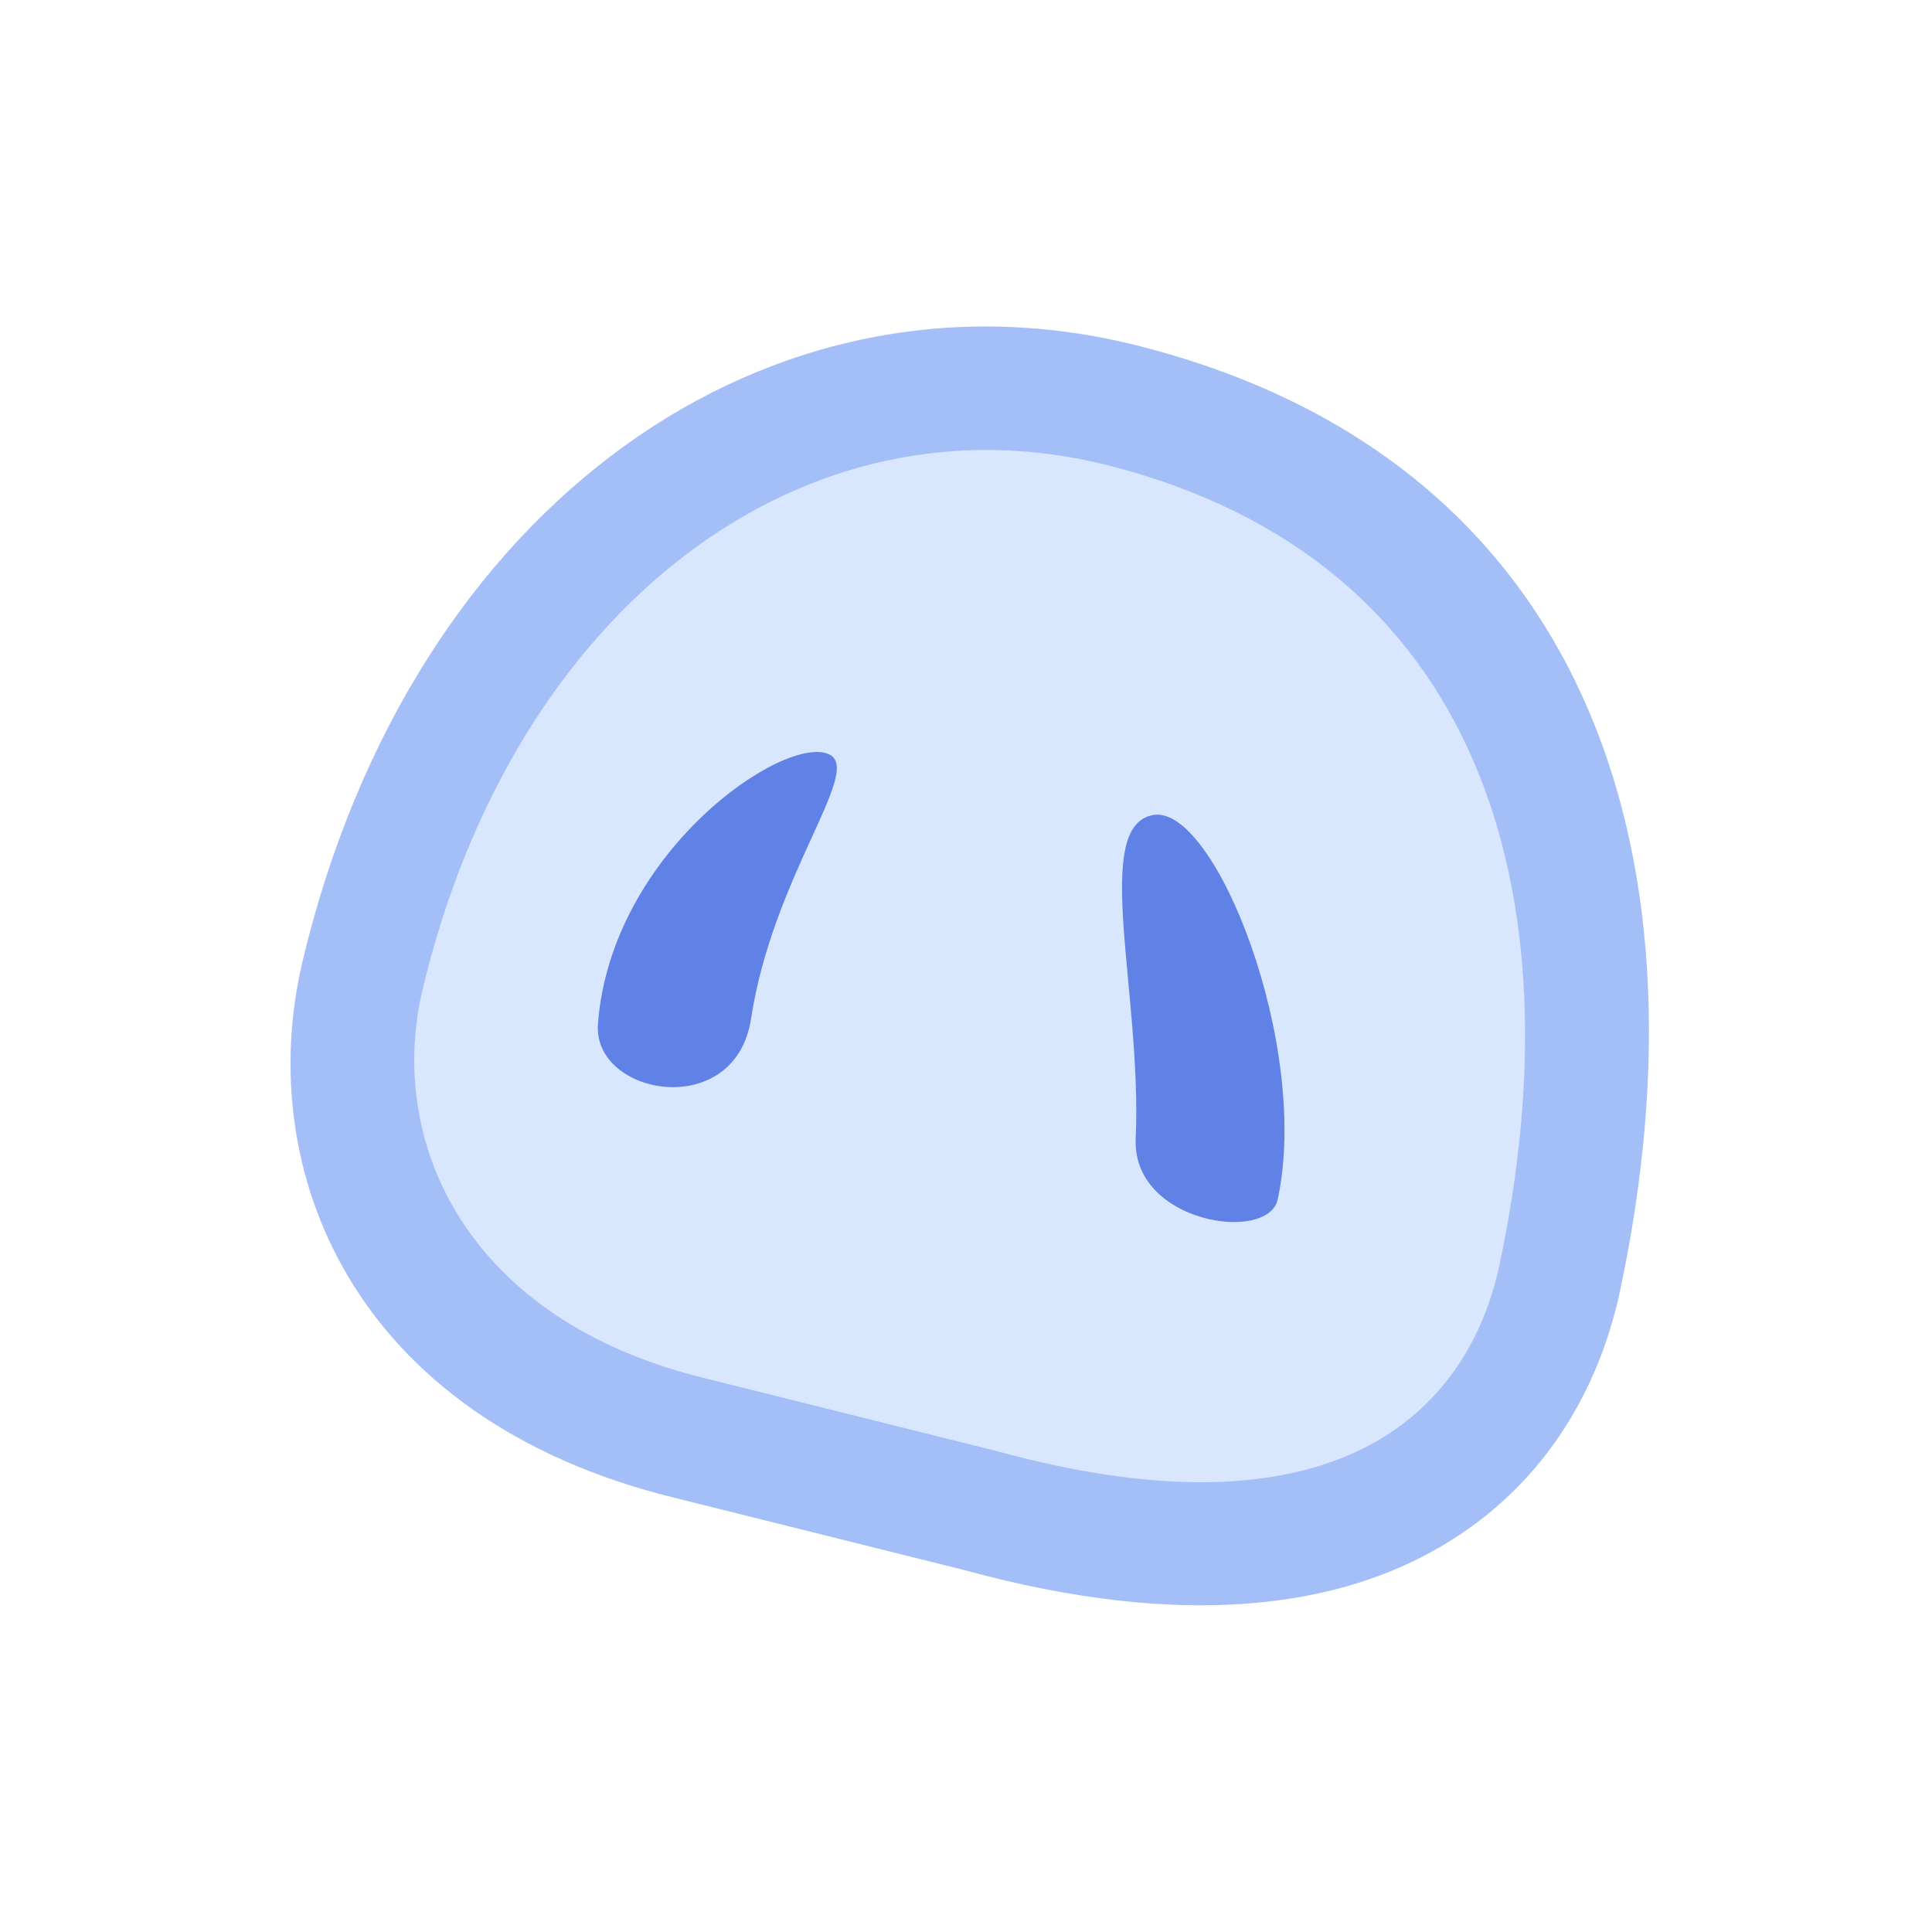
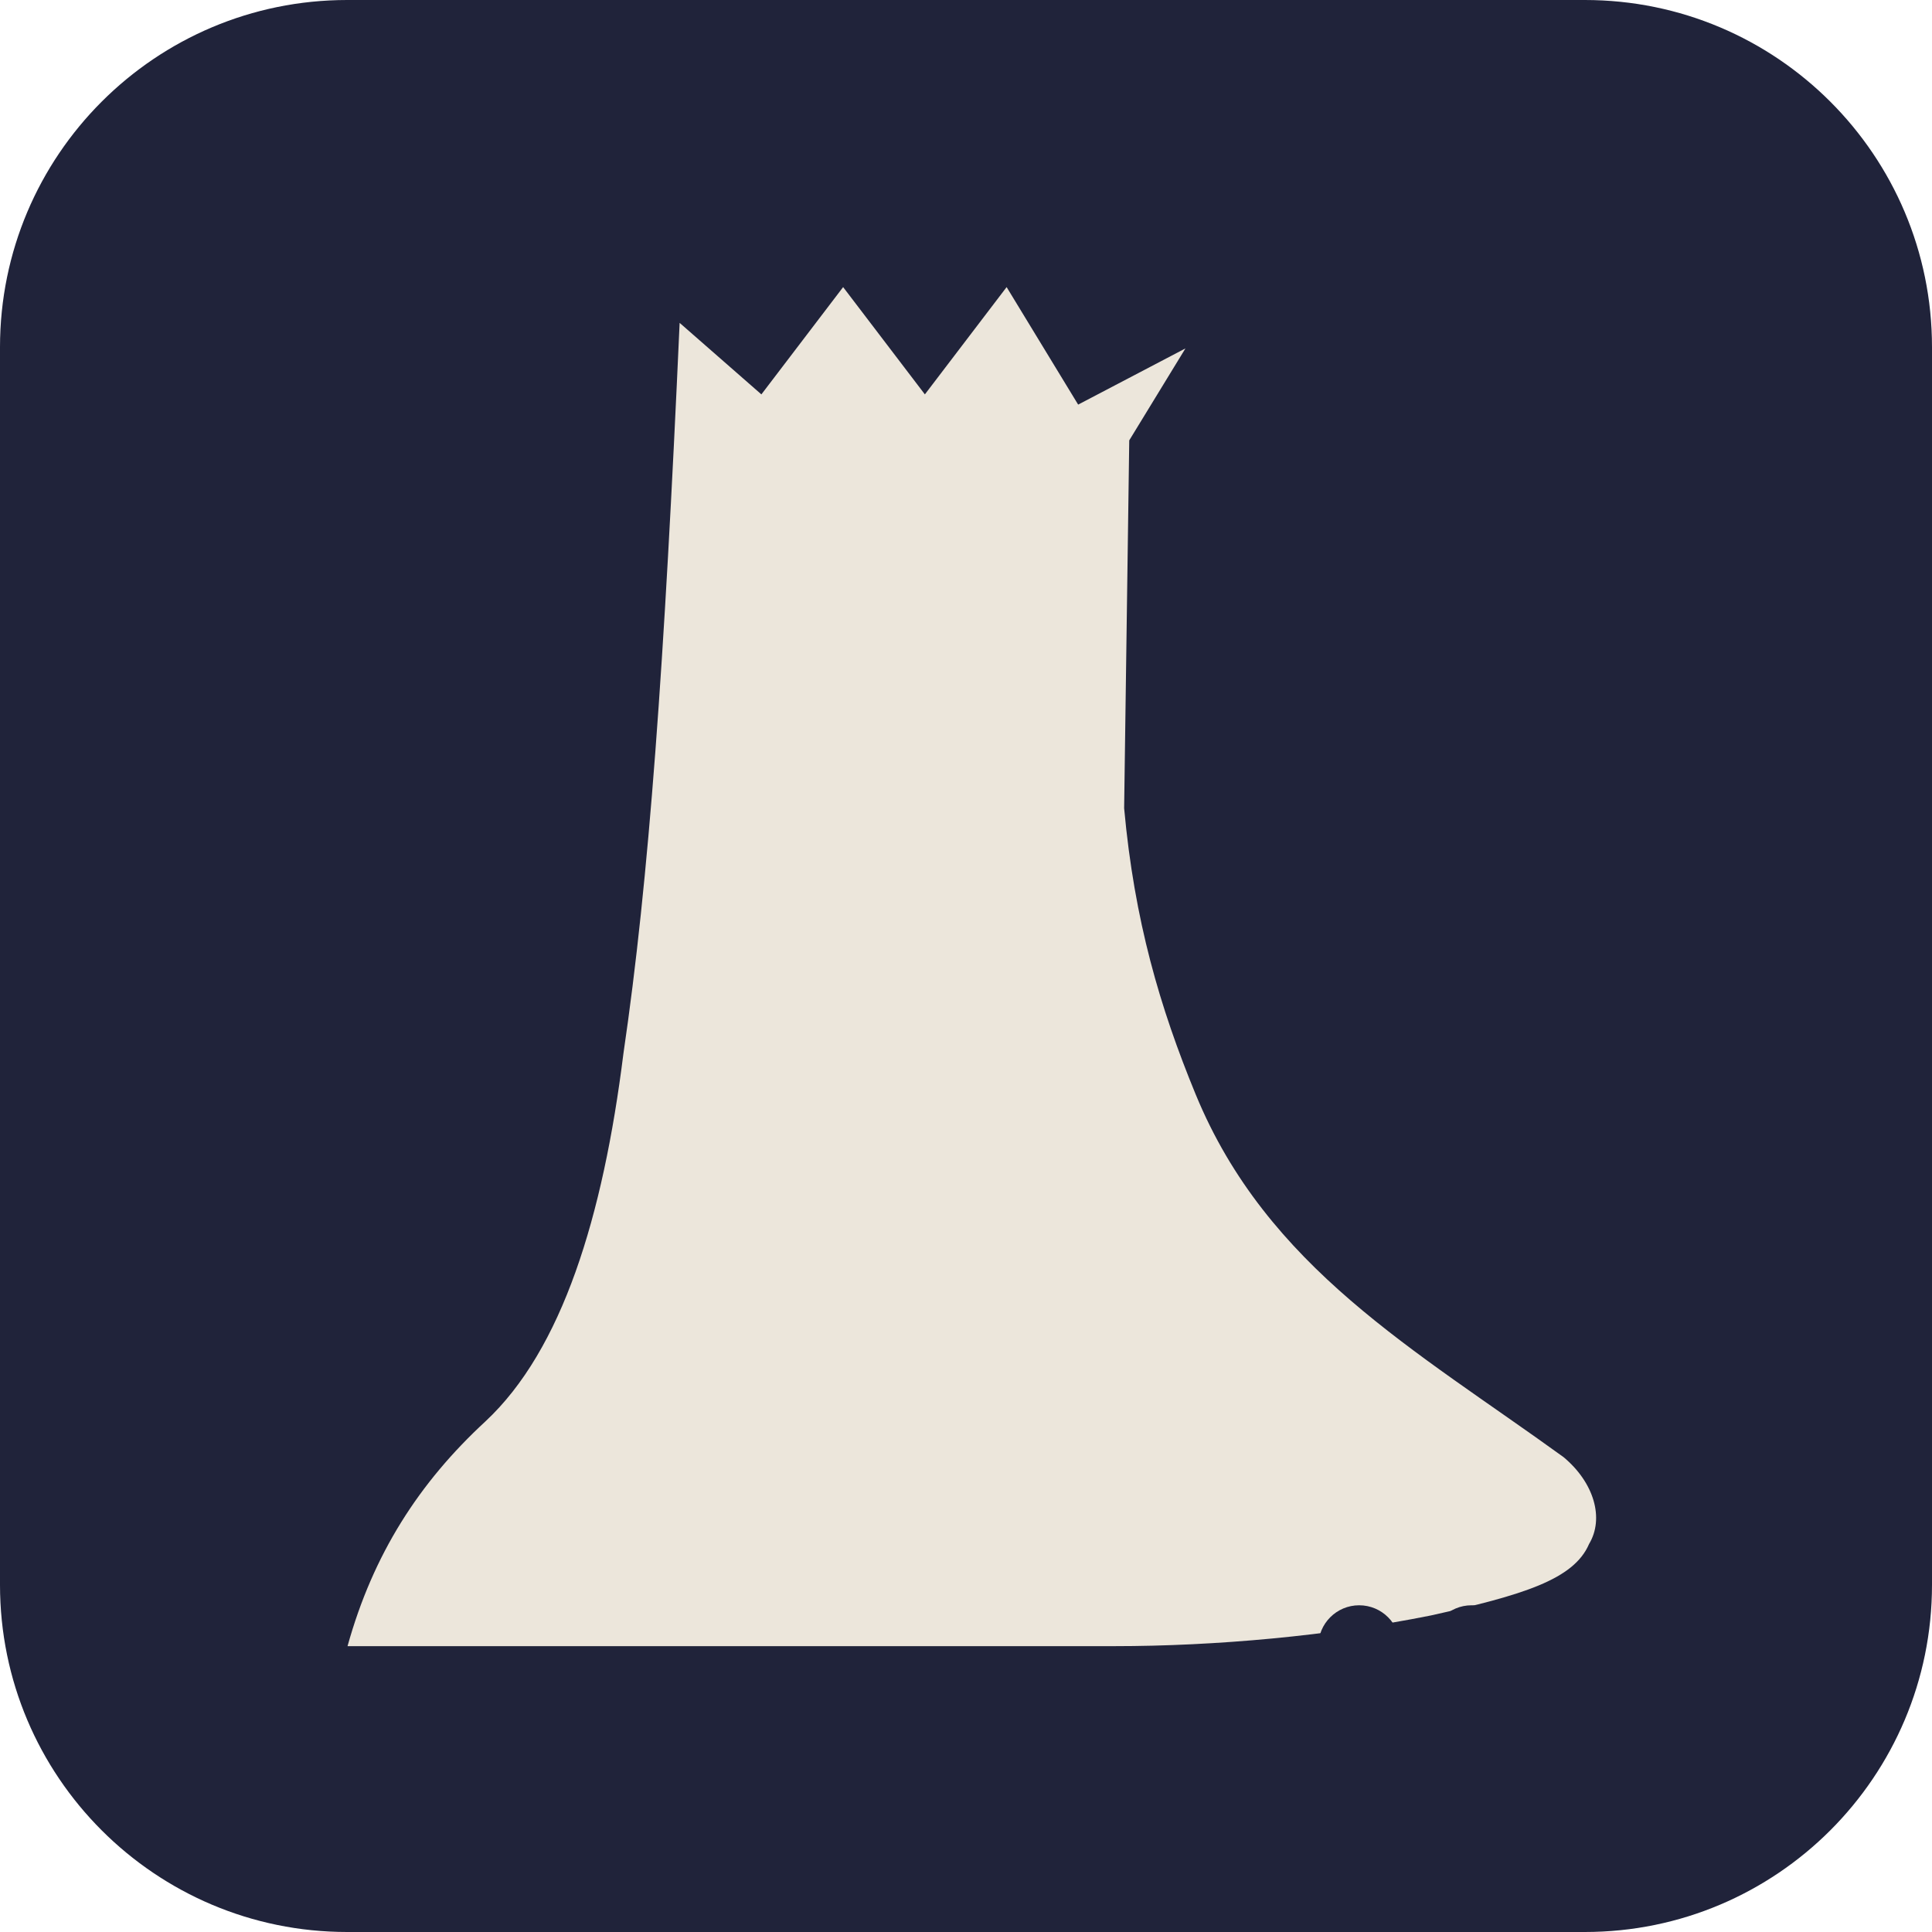
- <svg xmlns="http://www.w3.org/2000/svg" xml:space="preserve" fill-rule="evenodd" stroke-linejoin="round" stroke-miterlimit="2" clip-rule="evenodd" viewBox="0 0 64 64">
-   <path fill="#a4bff7" d="M37.774 11.471c14.639 3.752 19.034 16.557 15.889 31.304-.696 3.261-2.563 6.661-6.356 8.693-3.204 1.717-8.07 2.537-15.338.55l-9.634-2.404C11.651 46.992 8.378 38.733 10.027 31.823c3.627-15.201 15.543-23.48 27.747-20.352Z" />
-   <path fill="#d8e7fe" d="M36.76 15.429c12.289 3.15 15.547 14.114 12.907 26.493-.947 4.44-4.937 9.365-16.664 6.143l-9.684-2.417c-7.854-1.923-10.53-7.8-9.318-12.877 3.016-12.639 12.611-19.943 22.759-17.342Z" />
-   <path fill="#6081e6" d="M27.471 24.991c-1.457-.698-7.229 3.213-7.663 8.926-.182 2.39 4.55 3.237 5.071-.169.725-4.743 3.715-8.218 2.592-8.757Zm10.746 2.005c-2.083.327-.382 5.901-.595 10.727-.123 2.8 4.388 3.464 4.703 2.011 1.098-5.073-2.066-13.058-4.108-12.738Z" />
+ <svg xmlns="http://www.w3.org/2000/svg" viewBox="0 0 256 256" width="256" height="256">
+   <rect width="256" height="256" rx="46" fill="#20233a" />
+   <g transform="translate(-55.5,-60.8) scale(0.677)">
+     <path fill="#ece6db" d="       M150,412       L300,412       C320,412 342,410 362,406       C380,402 390,399 393,392       C396,387 394,380 388,375       C359,354 330,338 316,304       C309,287 304,270 302,248       L303,176       L314,158 293,169 279,146 263,167 247,146 231,167 215,153       C212,220 209,262 204,296       C200,328 192,354 177,368       C164,380 155,394 150,412       Z" />
+     <g fill="#20233a">
+       <circle cx="392" cy="411" r="8" />
+       <circle cx="370" cy="412" r="8" />
+       <circle cx="348" cy="412" r="8" />
+     </g>
+   </g>
</svg>
